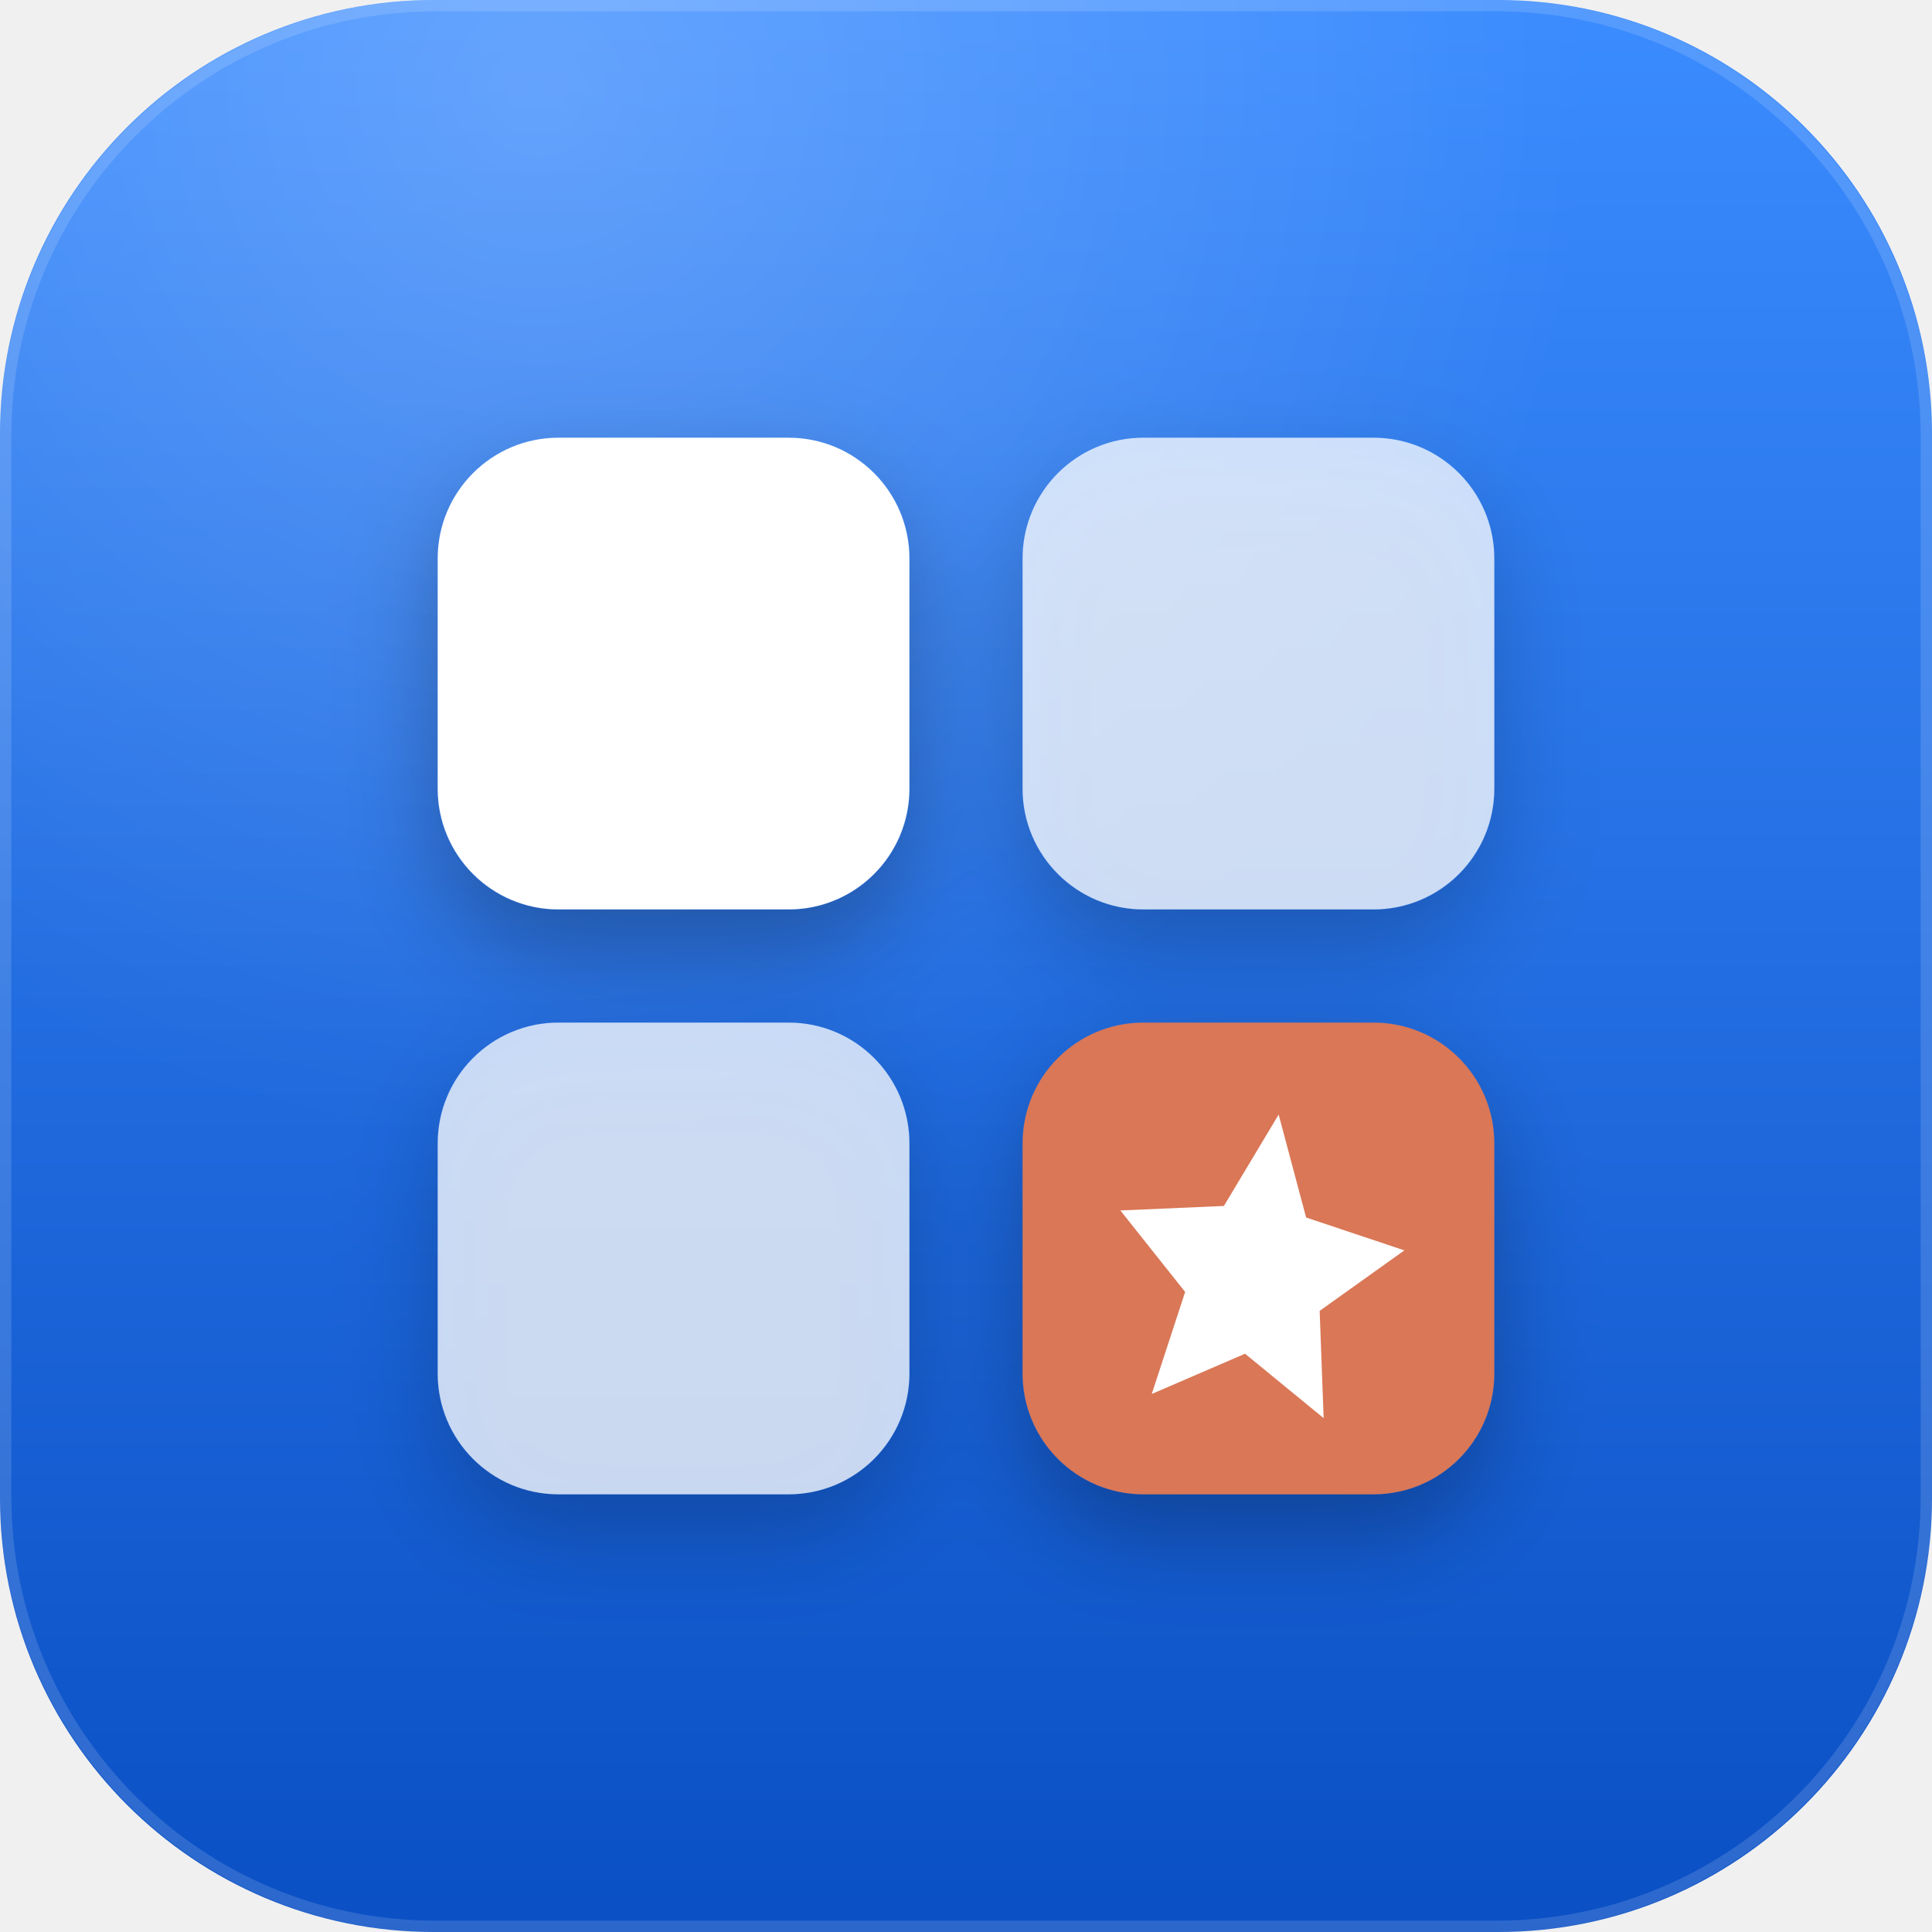
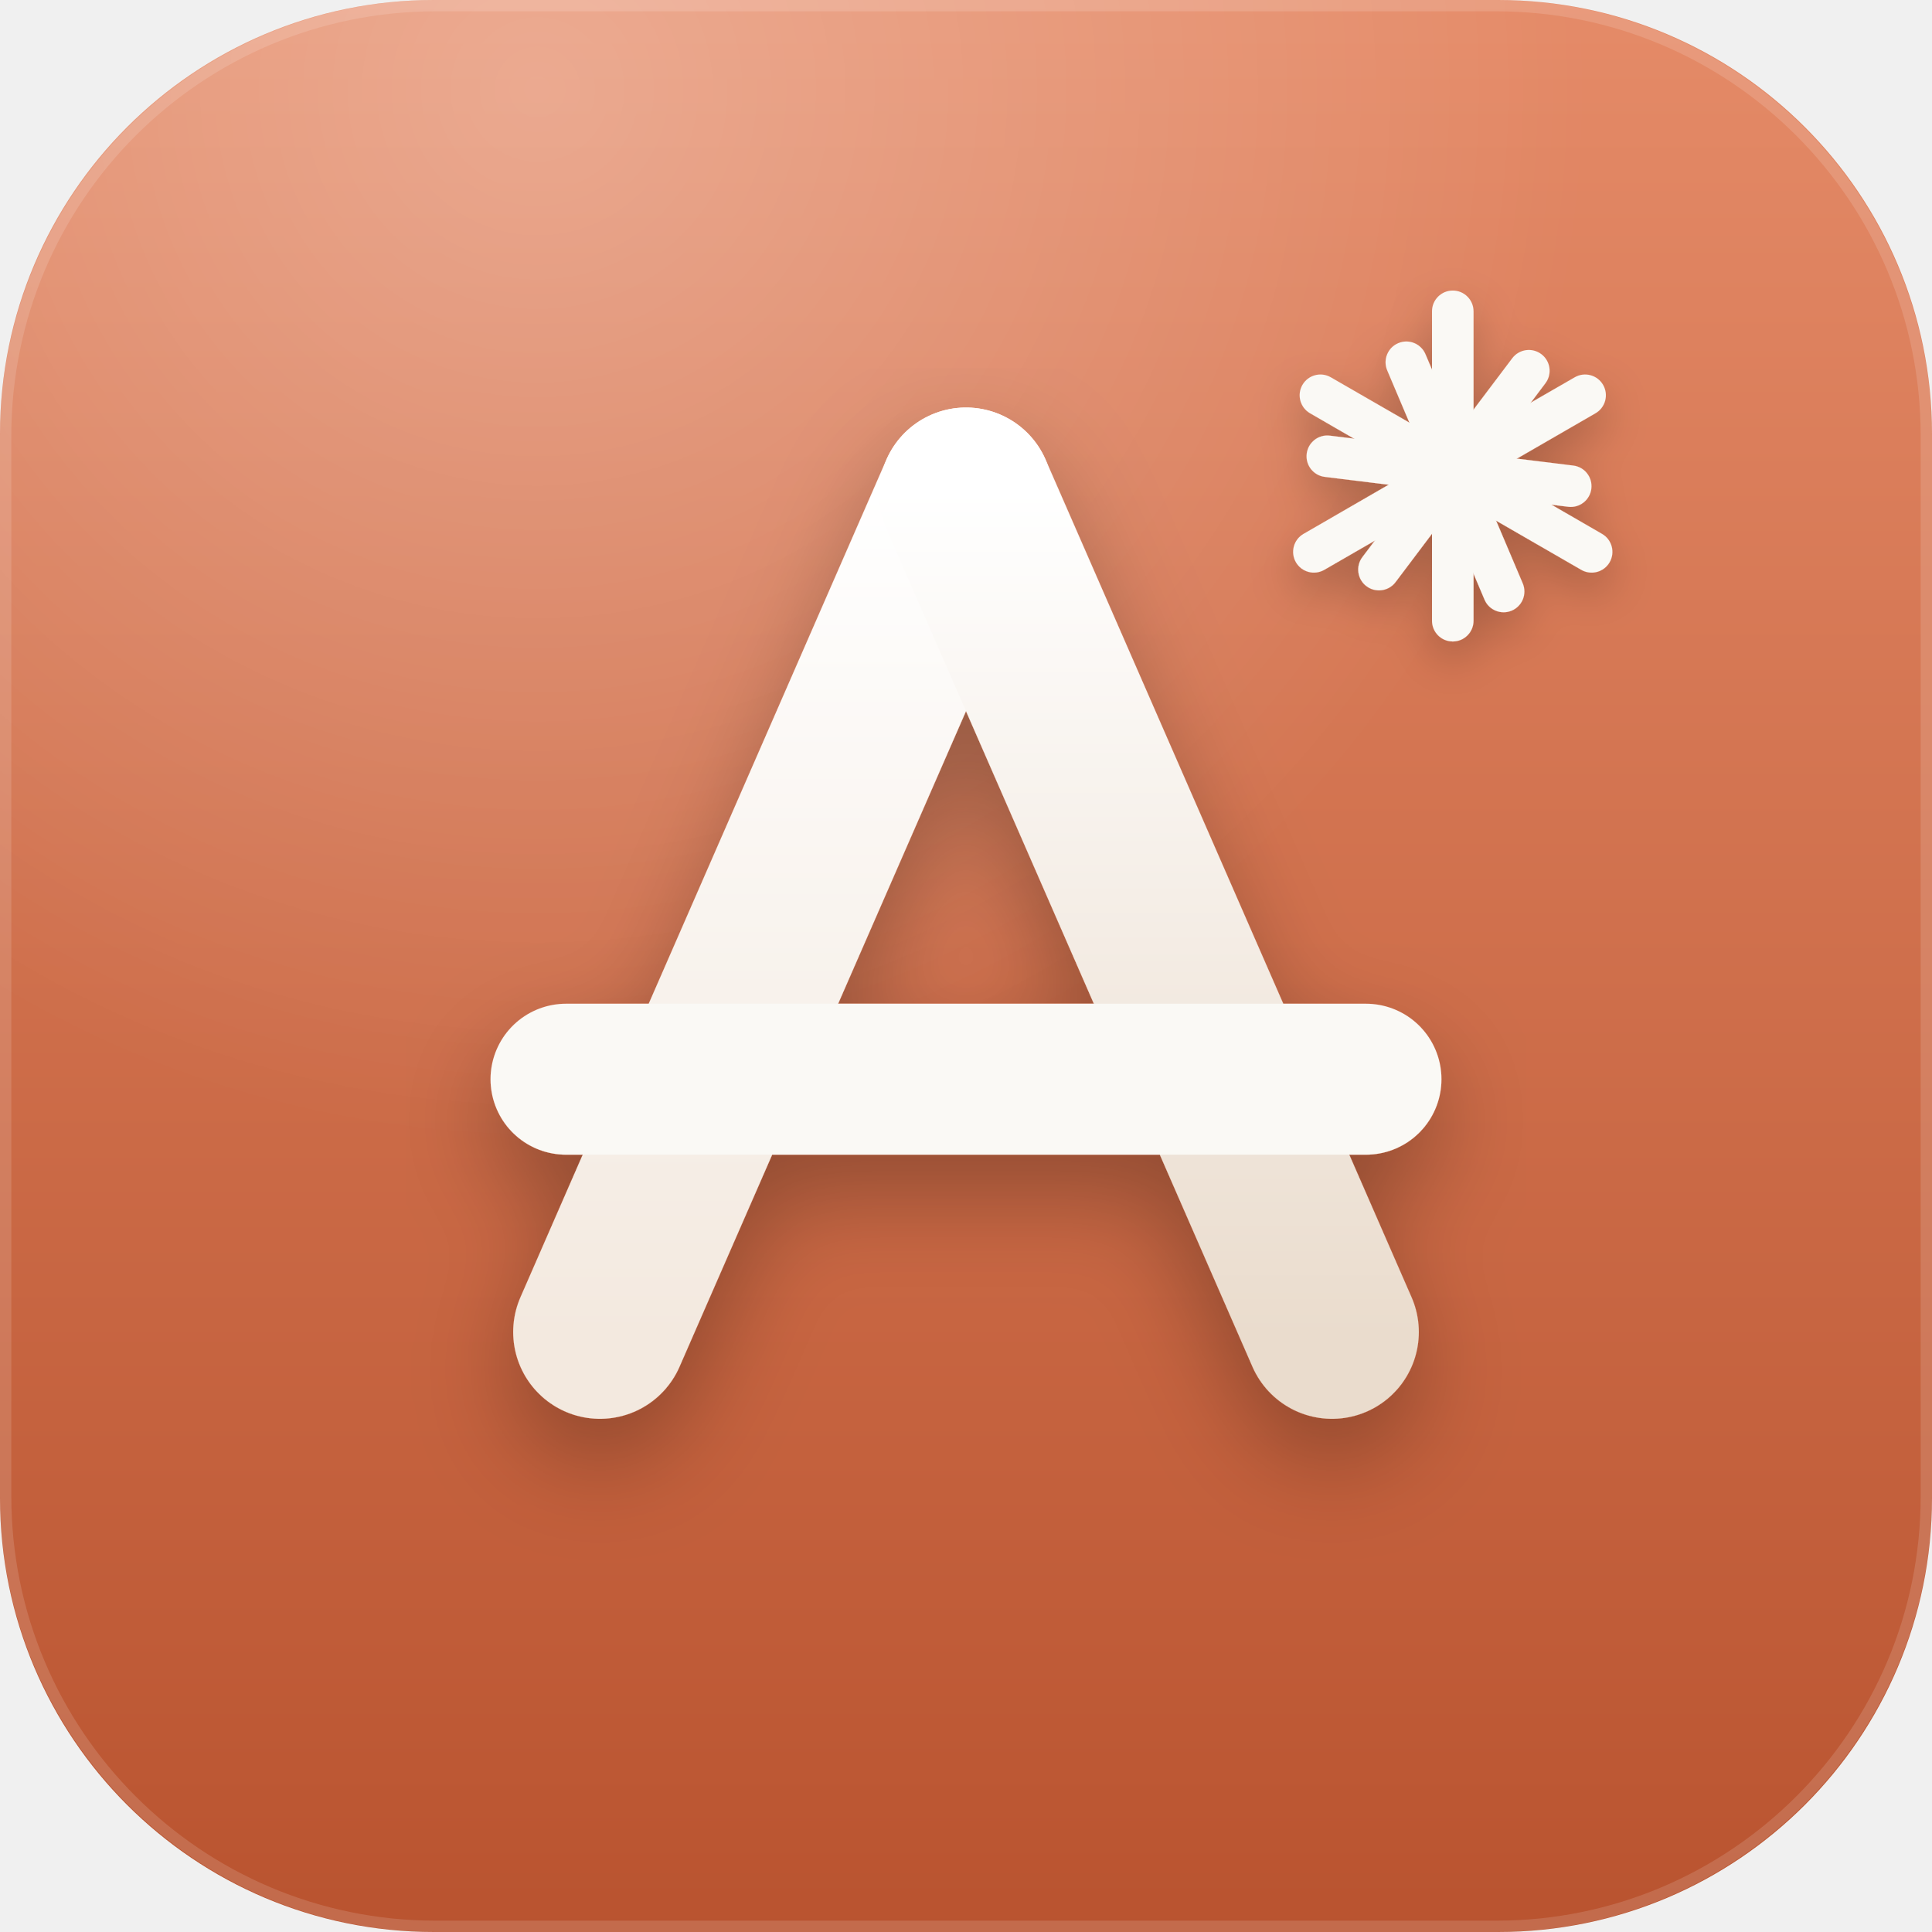
<svg xmlns="http://www.w3.org/2000/svg" viewBox="0 0 1024 1024">
  <defs>
    <linearGradient id="store-bg" x1="0" y1="0" x2="0" y2="1">
-       <stop offset="0" stop-color="#3B8CFF" />
-       <stop offset="1" stop-color="#0A4FC4" />
+       <stop offset="0" stop-color="#E58B68" />
+       <stop offset="1" stop-color="#B9532F" />
    </linearGradient>
    <radialGradient id="store-sh" cx=".28" cy=".05" r=".9">
-       <stop offset="0" stop-color="#fff" stop-opacity="0.22" />
+       <stop offset="0" stop-color="#fff" stop-opacity="0.28" />
      <stop offset=".6" stop-color="#fff" stop-opacity="0" />
    </radialGradient>
    <filter id="store-ds" x="-20%" y="-20%" width="140%" height="150%">
      <feDropShadow dx="0" dy="22" stdDeviation="26" flood-color="#000" flood-opacity=".28" />
    </filter>
    <filter id="store-ds2" x="-20%" y="-20%" width="140%" height="150%">
      <feDropShadow dx="0" dy="10" stdDeviation="12" flood-color="#000" flood-opacity=".22" />
    </filter>
+     <linearGradient id="store-stA" x1="0" y1="0" x2="0" y2="1">
+       <stop offset="0" stop-color="#FFFFFF" />
+       <stop offset="1" stop-color="#F3E9DF" />
+     </linearGradient>
+     <linearGradient id="store-stB" x1="0" y1="0" x2="0" y2="1">
+       <stop offset="0" stop-color="#FFFFFF" />
+       <stop offset="1" stop-color="#EADCCD" />
+     </linearGradient>
  </defs>
  <rect width="1024" height="1024" rx="230" fill="url(#store-bg)" />
  <rect width="1024" height="1024" rx="230" fill="url(#store-sh)" />
-   <g filter="url(#store-ds)">
-     <rect x="232" y="232" width="250" height="250" rx="64" fill="#fff" />
-     <rect x="542" y="232" width="250" height="250" rx="64" fill="#fff" opacity=".75" />
-     <rect x="232" y="542" width="250" height="250" rx="64" fill="#fff" opacity=".75" />
-     <rect x="542" y="542" width="250" height="250" rx="64" fill="#D97757" />
-     <path d="M667 590l22 52 54 10-40 38 10 56-46-28-46 28 10-56-40-38 54-10z" fill="#fff" transform="rotate(8 667 667)" />
+   <g filter="url(#store-ds)" stroke-linecap="round" fill="none">
+     <path d="M512 262L318 706" stroke="url(#store-stA)" stroke-width="92" />
+     <path d="M512 262L706 706" stroke="url(#store-stB)" stroke-width="92" />
+     <path d="M300 572H724" stroke="#FAF9F5" stroke-width="80" />
+   </g>
+   <g filter="url(#store-ds2)" transform="translate(770 250)">
+     <rect x="-11" y="-96" width="22" height="78" rx="11" fill="#FAF9F5" transform="rotate(0)" />
+     <rect x="-11" y="-78" width="22" height="60" rx="11" fill="#FAF9F5" transform="rotate(37)" />
+     <rect x="-11" y="-92" width="22" height="74" rx="11" fill="#FAF9F5" transform="rotate(60)" />
+     <rect x="-11" y="-74" width="22" height="56" rx="11" fill="#FAF9F5" transform="rotate(97)" />
+     <rect x="-11" y="-96" width="22" height="78" rx="11" fill="#FAF9F5" transform="rotate(120)" />
+     <rect x="-11" y="-80" width="22" height="62" rx="11" fill="#FAF9F5" transform="rotate(157)" />
+     <rect x="-11" y="-90" width="22" height="72" rx="11" fill="#FAF9F5" transform="rotate(180)" />
+     <rect x="-11" y="-76" width="22" height="58" rx="11" fill="#FAF9F5" transform="rotate(217)" />
+     <rect x="-11" y="-96" width="22" height="78" rx="11" fill="#FAF9F5" transform="rotate(240)" />
+     <rect x="-11" y="-78" width="22" height="60" rx="11" fill="#FAF9F5" transform="rotate(277)" />
+     <rect x="-11" y="-92" width="22" height="74" rx="11" fill="#FAF9F5" transform="rotate(300)" />
+     <rect x="-11" y="-74" width="22" height="56" rx="11" fill="#FAF9F5" transform="rotate(337)" />
+     <circle r="26" fill="#FAF9F5" />
  </g>
  <rect x="3" y="3" width="1018" height="1018" rx="228" fill="none" stroke="#fff" stroke-opacity=".14" stroke-width="6" />
</svg>
